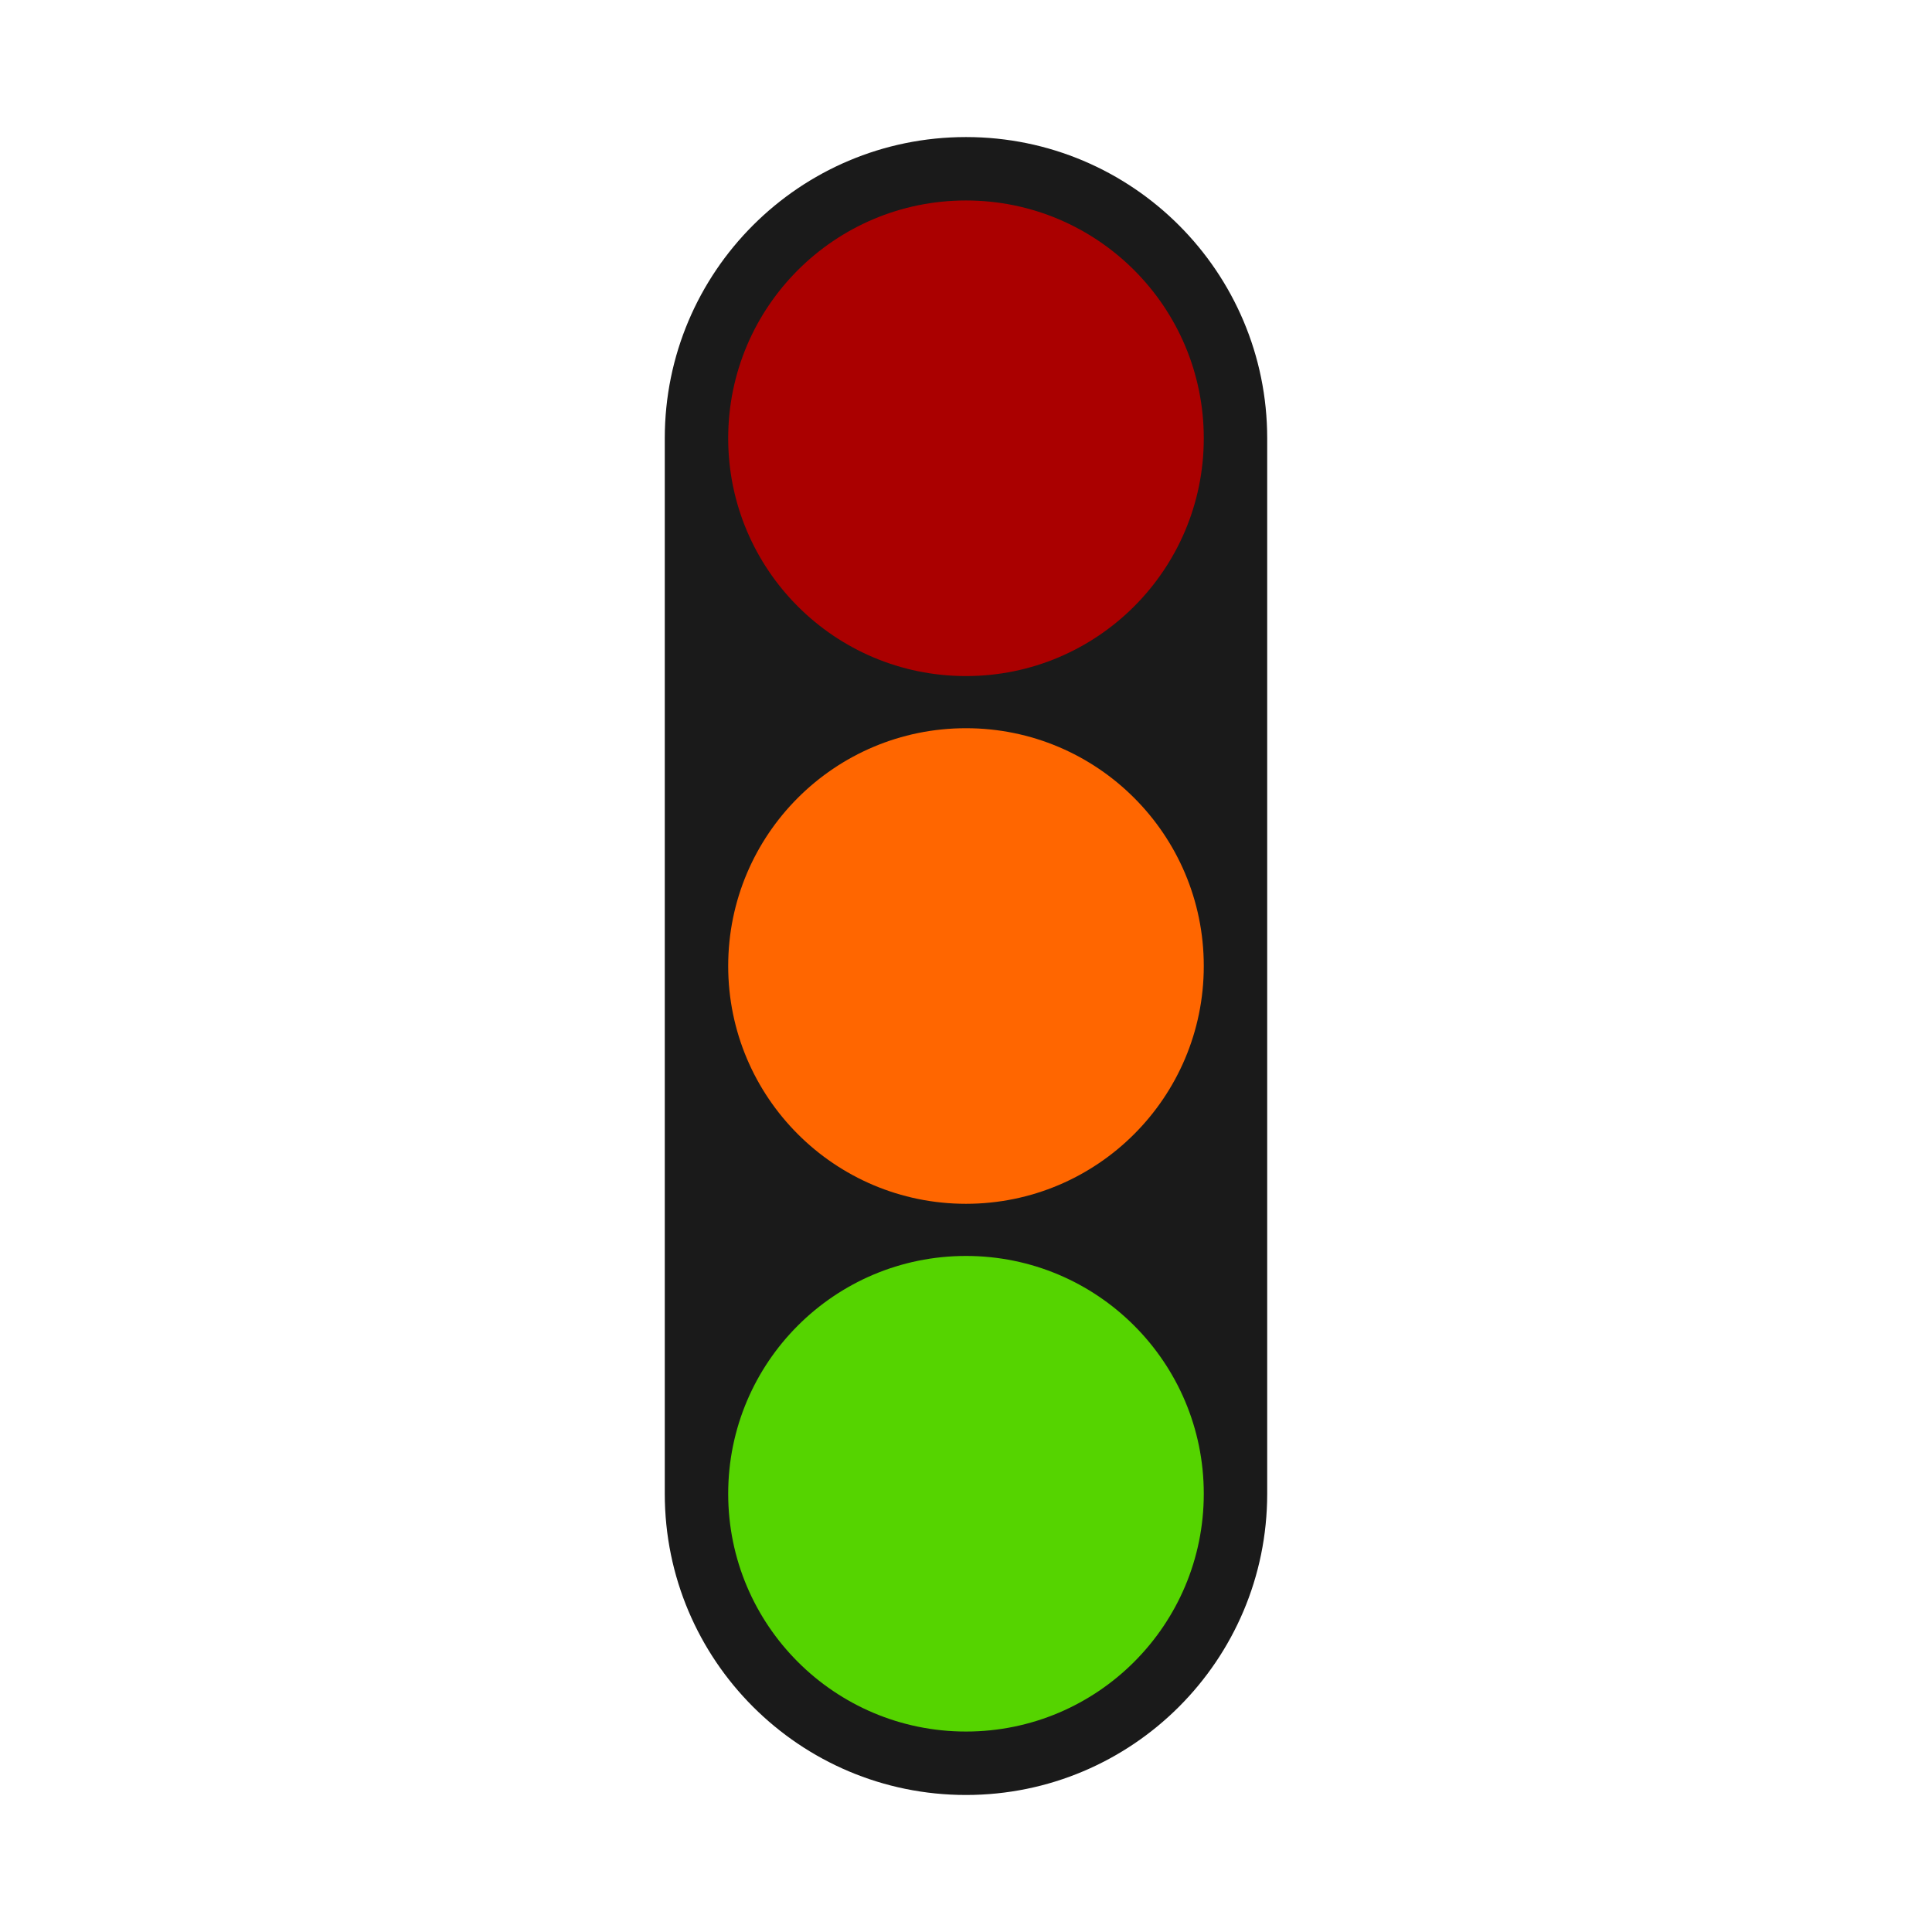
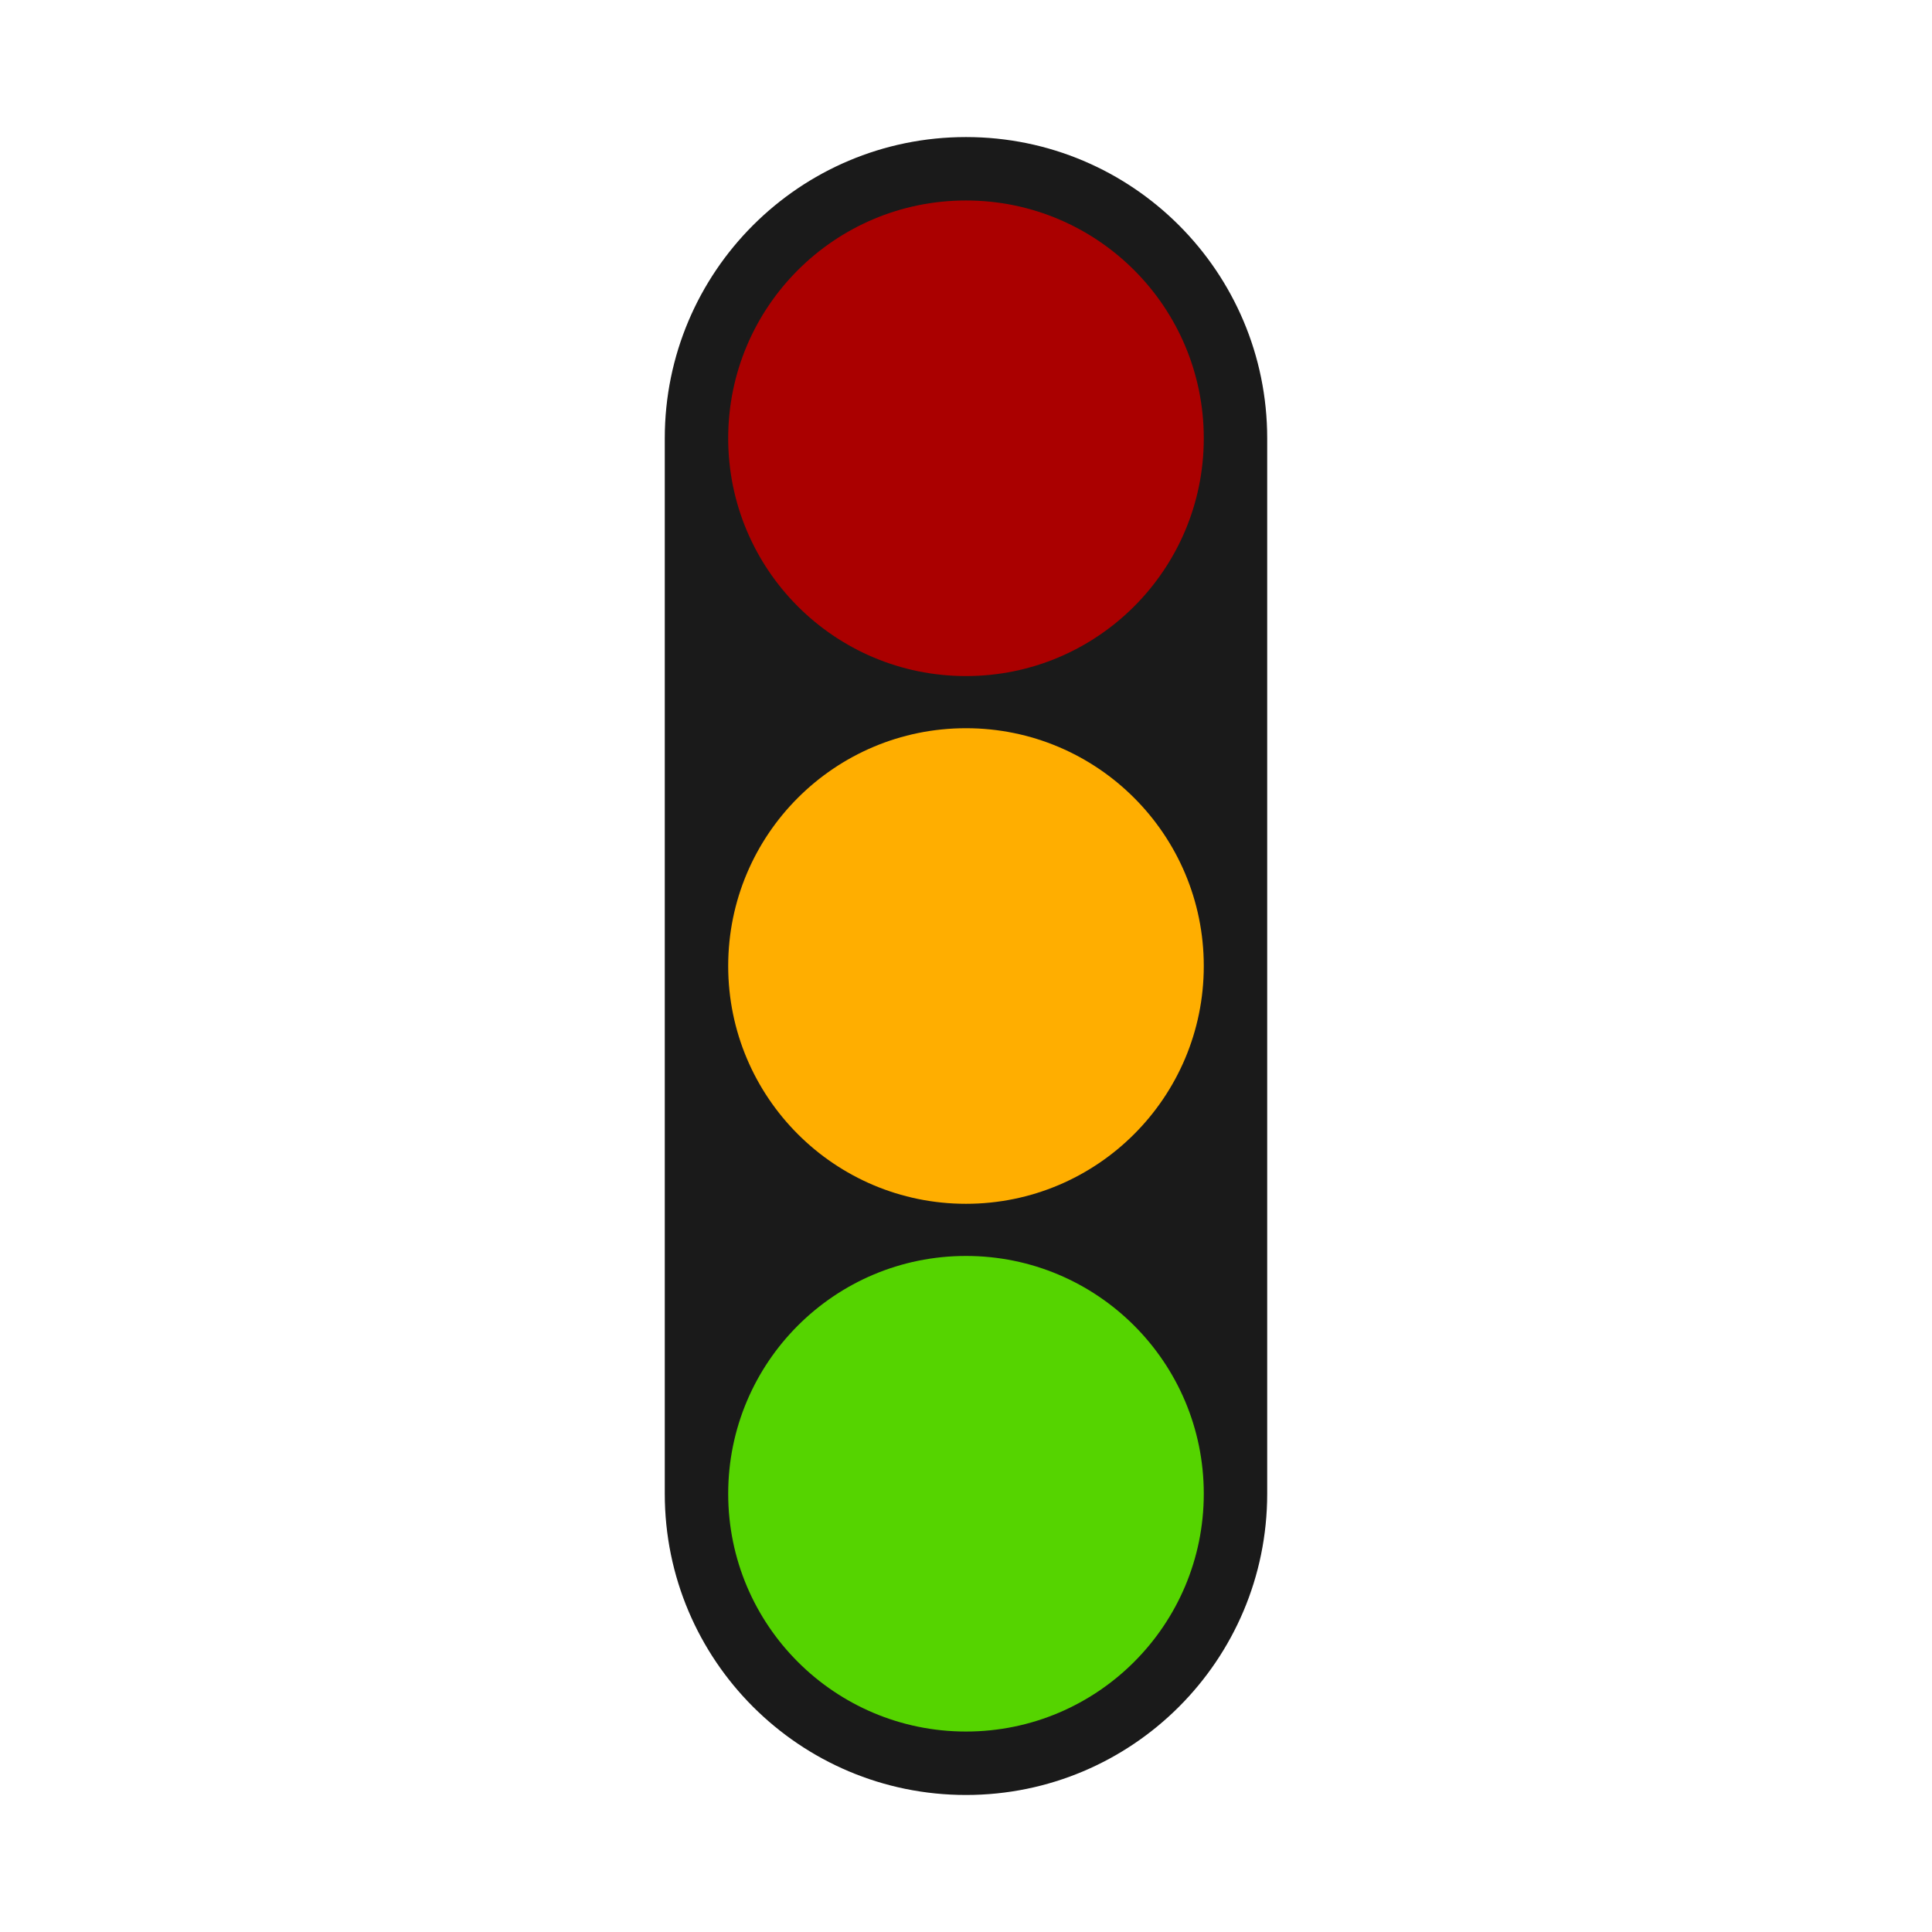
<svg xmlns="http://www.w3.org/2000/svg" width="800" height="800" version="1.1" viewBox="0 0 211.67 211.67">
  <g transform="matrix(1.53 0 0 1.53 67.377 0)">
    <g transform="translate(0 9.8147)">
      <rect x="3.566" y="-7.1054e-15" width="43.138" height="118.72" ry="21.569" fill="#1a1a1a" stroke-width=".774" style="paint-order:markers fill stroke" />
      <g stroke-width=".61">
        <circle cx="25.135" cy="21.569" r="17.028" fill="#a00" style="paint-order:markers fill stroke" />
        <circle cx="25.135" cy="97.149" r="17.028" fill="#55d400" style="paint-order:markers fill stroke" />
-         <circle cx="25.135" cy="59.359" r="17.028" fill="#f60" style="paint-order:markers fill stroke" />
+         <circle cx="25.135" cy="59.359" r="17.028" fill="#ffae00" style="paint-order:markers fill stroke" />
      </g>
    </g>
  </g>
</svg>
